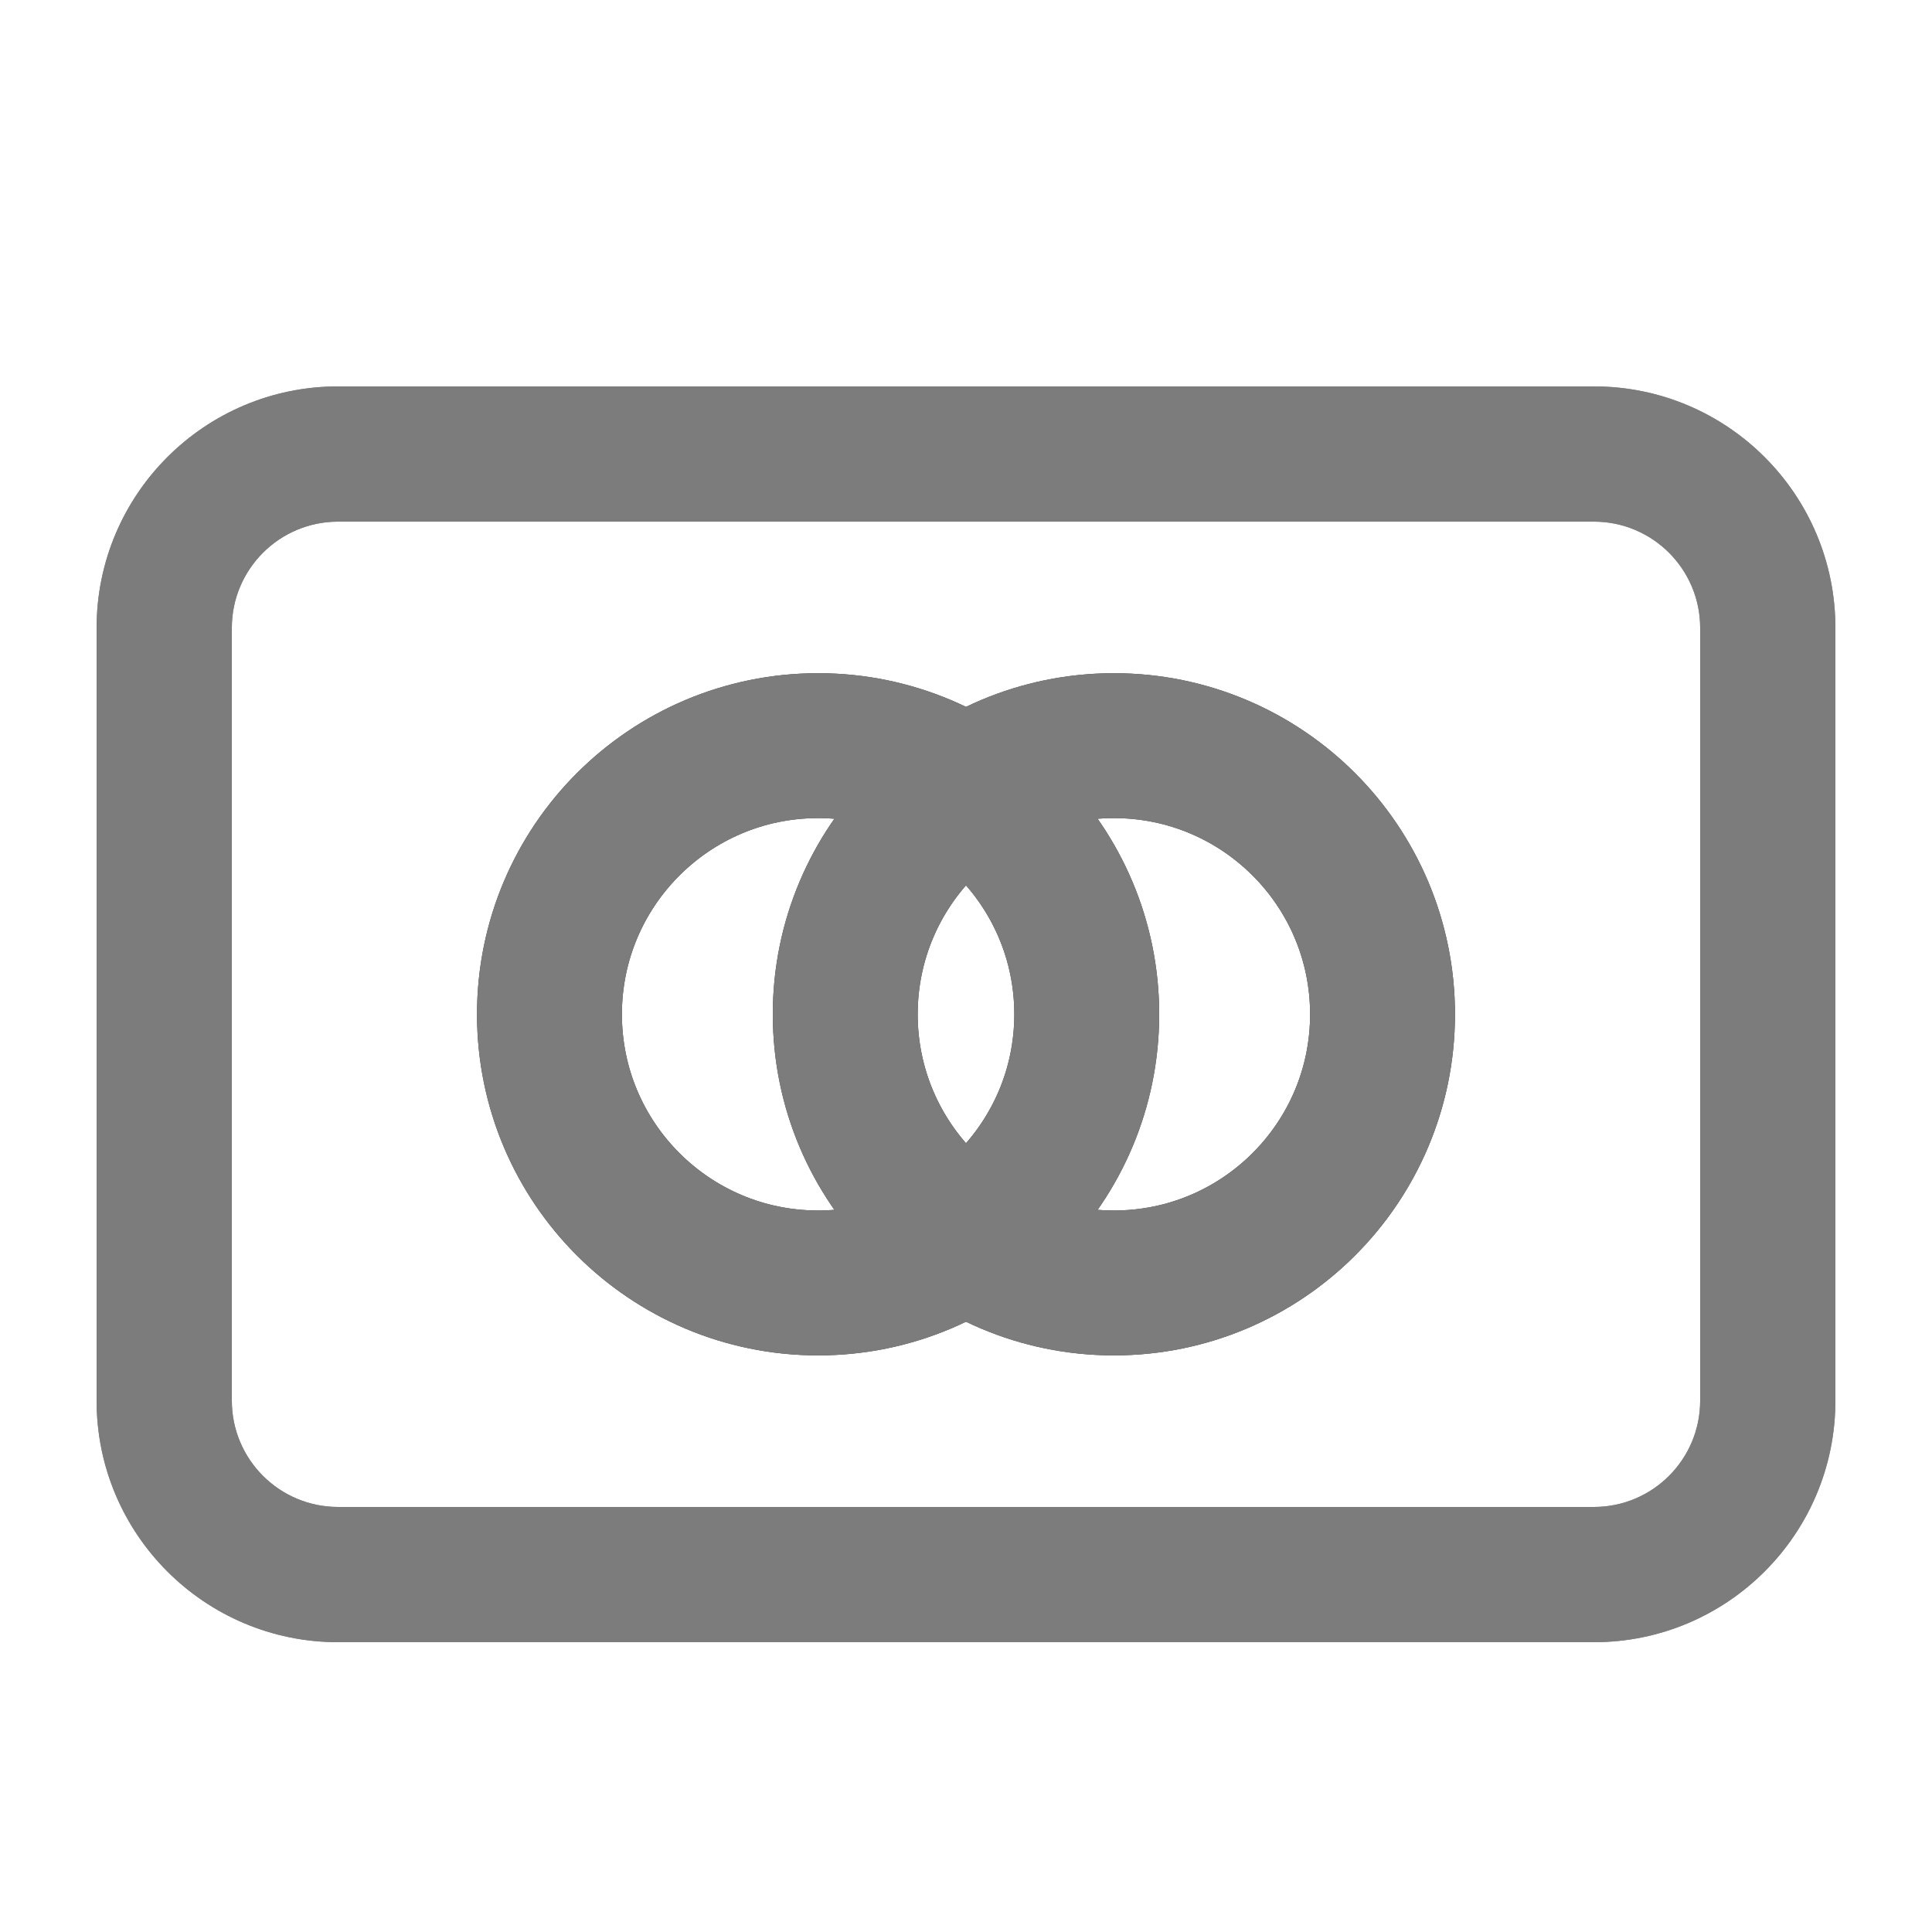
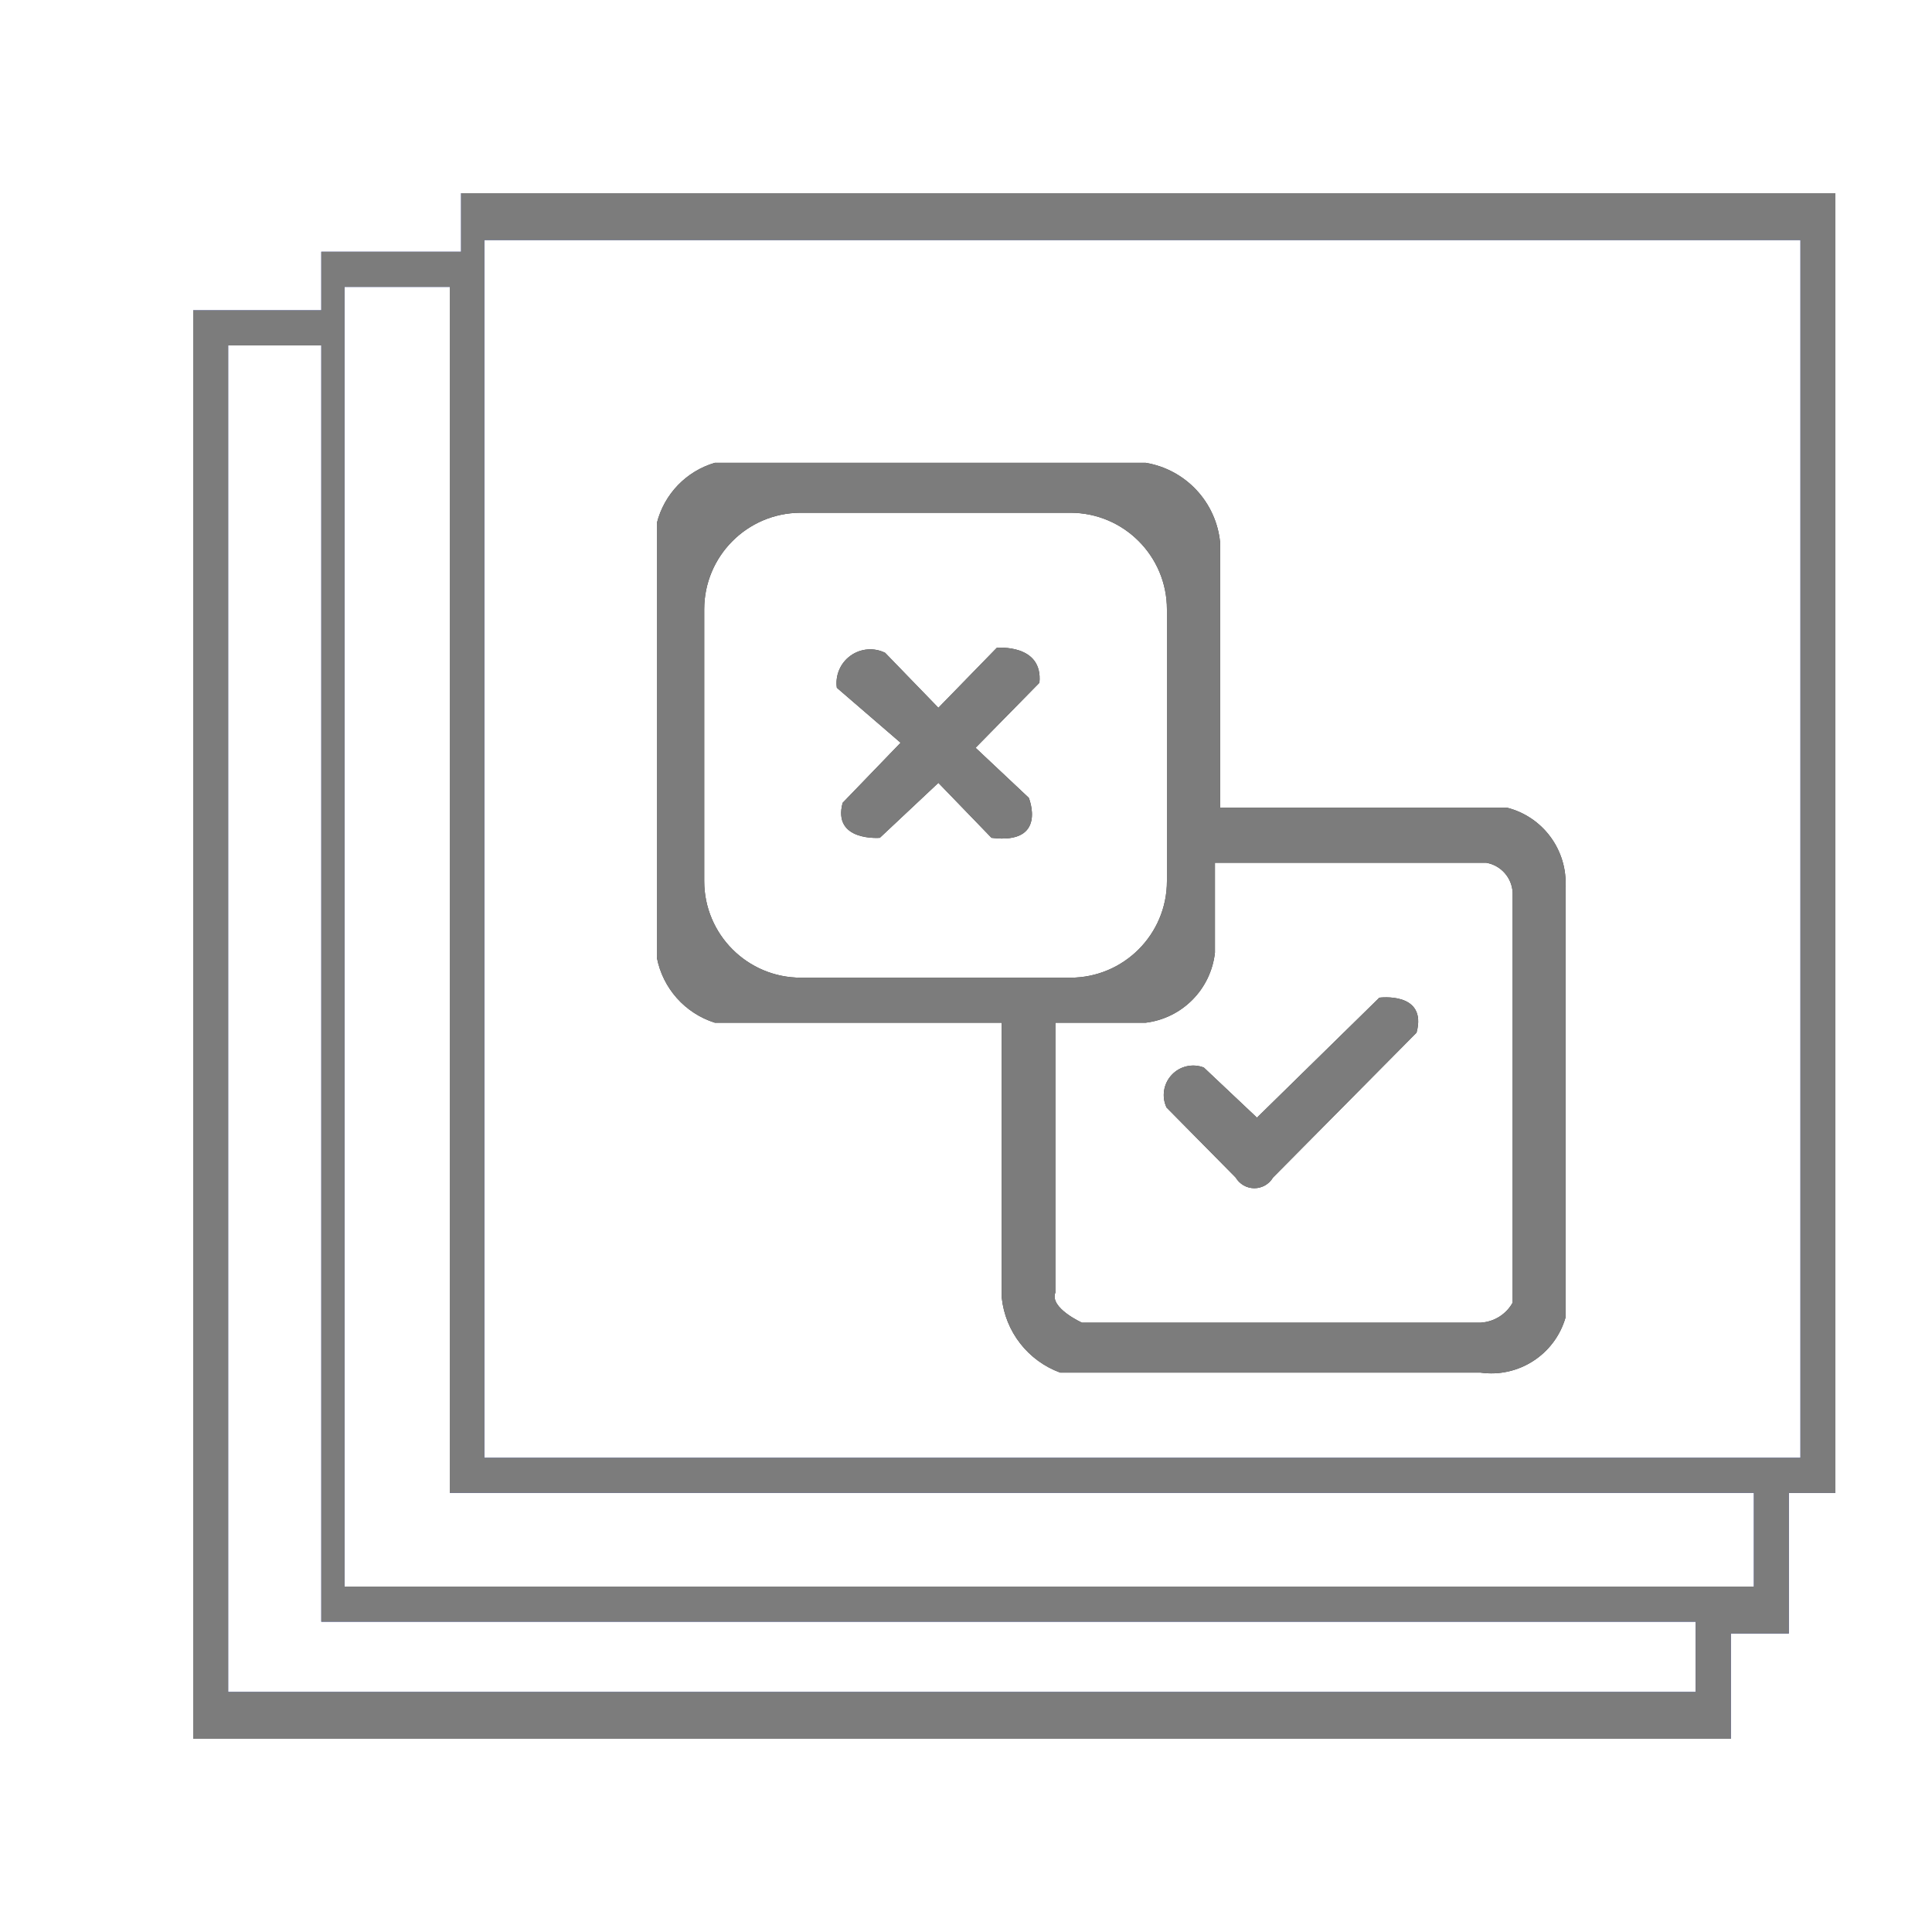
<svg xmlns="http://www.w3.org/2000/svg" width="20" height="20" viewBox="0 0 20 20">
  <defs>
    <style>
      .cls-1 {
        filter: url(#filter);
      }

      .cls-2 {
-         fill: #84857d;
-         fill-rule: evenodd;
+         fill: #0840a6;
      }

-       .cls-3 {
-         fill: none;
-         stroke: #000;
-         stroke-width: 1.5px;
+       .cls-2, .cls-3 {
+         fill-rule: evenodd;
      }
    </style>
    <filter id="filter" filterUnits="userSpaceOnUse">
      <feFlood result="flood" flood-color="#7b7b7b" />
      <feComposite result="composite" operator="in" in2="SourceGraphic" />
      <feBlend result="blend" in2="SourceGraphic" />
    </filter>
  </defs>
-   <g id="booleanArr">
+   <g id="Boolean_array" data-name="Boolean array">
    <g class="cls-1">
-       <path class="cls-2" d="M728.5,82.4a1.1,1.1,0,0,1,1.1,1.1v8a1.1,1.1,0,0,1-1.1,1.1h-13a1.1,1.1,0,0,1-1.1-1.1v-8a1.1,1.1,0,0,1,1.1-1.1h13m0-1.4h-13a2.5,2.5,0,0,0-2.5,2.5v8a2.5,2.5,0,0,0,2.5,2.5h13a2.5,2.5,0,0,0,2.5-2.5v-8a2.5,2.5,0,0,0-2.5-2.5h0Z" transform="translate(-712 -77)" />
-       <circle class="cls-3" cx="8.469" cy="10.5" r="2.781" />
-       <circle id="Ellipse_2_copy" data-name="Ellipse 2 copy" class="cls-3" cx="11.531" cy="10.5" r="2.781" />
+       <path id="Shape_4_copy_4" data-name="Shape 4 copy 4" class="cls-2" d="M757.915,18H742V3.212h1.326V2.606h1.447V2H759V15.455h-0.482v1.455h-0.6V18ZM742.362,3.576V17.515h15.191V16.788H743.326V3.576h-0.964Zm1.205-.606V16.424h14.589v-0.97h-13.5V2.97h-1.085Zm1.447-.485h13.624V15.091H745.014V2.485Z" transform="translate(-740)" />
+       <g>
+         <path class="cls-3" d="M749.323,7.689l-0.66-.569a0.349,0.349,0,0,1,.5-0.362l0.551,0.569,0.605-.621s0.48-.044.441,0.362l-0.661.673,0.551,0.518s0.2,0.488-.386.414l-0.55-.569-0.606.569s-0.493.041-.385-0.362Z" transform="translate(-740)" />
+         <path class="cls-3" d="M753.012,11.57l1.267-1.242s0.5-.066.385,0.362l-1.486,1.5a0.224,0.224,0,0,1-.386,0l-0.716-.725a0.305,0.305,0,0,1,.386-0.414Z" transform="translate(-740)" />
+         <path id="Rounded_Rectangle_1" data-name="Rounded Rectangle 1" class="cls-3" d="M747.4,4.791h4.46a0.927,0.927,0,0,1,.771.828V8.361H755.6a0.805,0.805,0,0,1,.606.828V13.64a0.8,0.8,0,0,1-.881.569h-4.35a0.93,0.93,0,0,1-.605-0.776V10.587H747.4a0.881,0.881,0,0,1-.6-0.673v-4.5A0.872,0.872,0,0,1,747.4,4.791Zm5.176,4.14h2.808a0.33,0.33,0,0,1,.275.31v4.244a0.405,0.405,0,0,1-.33.207H751.2s-0.338-.153-0.275-0.311V10.587h0.936a0.822,0.822,0,0,0,.716-0.725V8.931Zm-4.286-3.623h2.79a1,1,0,0,1,1,1V9.121a1,1,0,0,1-1,1h-2.79a1,1,0,0,1-1-1V6.308A1,1,0,0,1,748.286,5.308Z" transform="translate(-740)" />
+       </g>
    </g>
  </g>
</svg>
